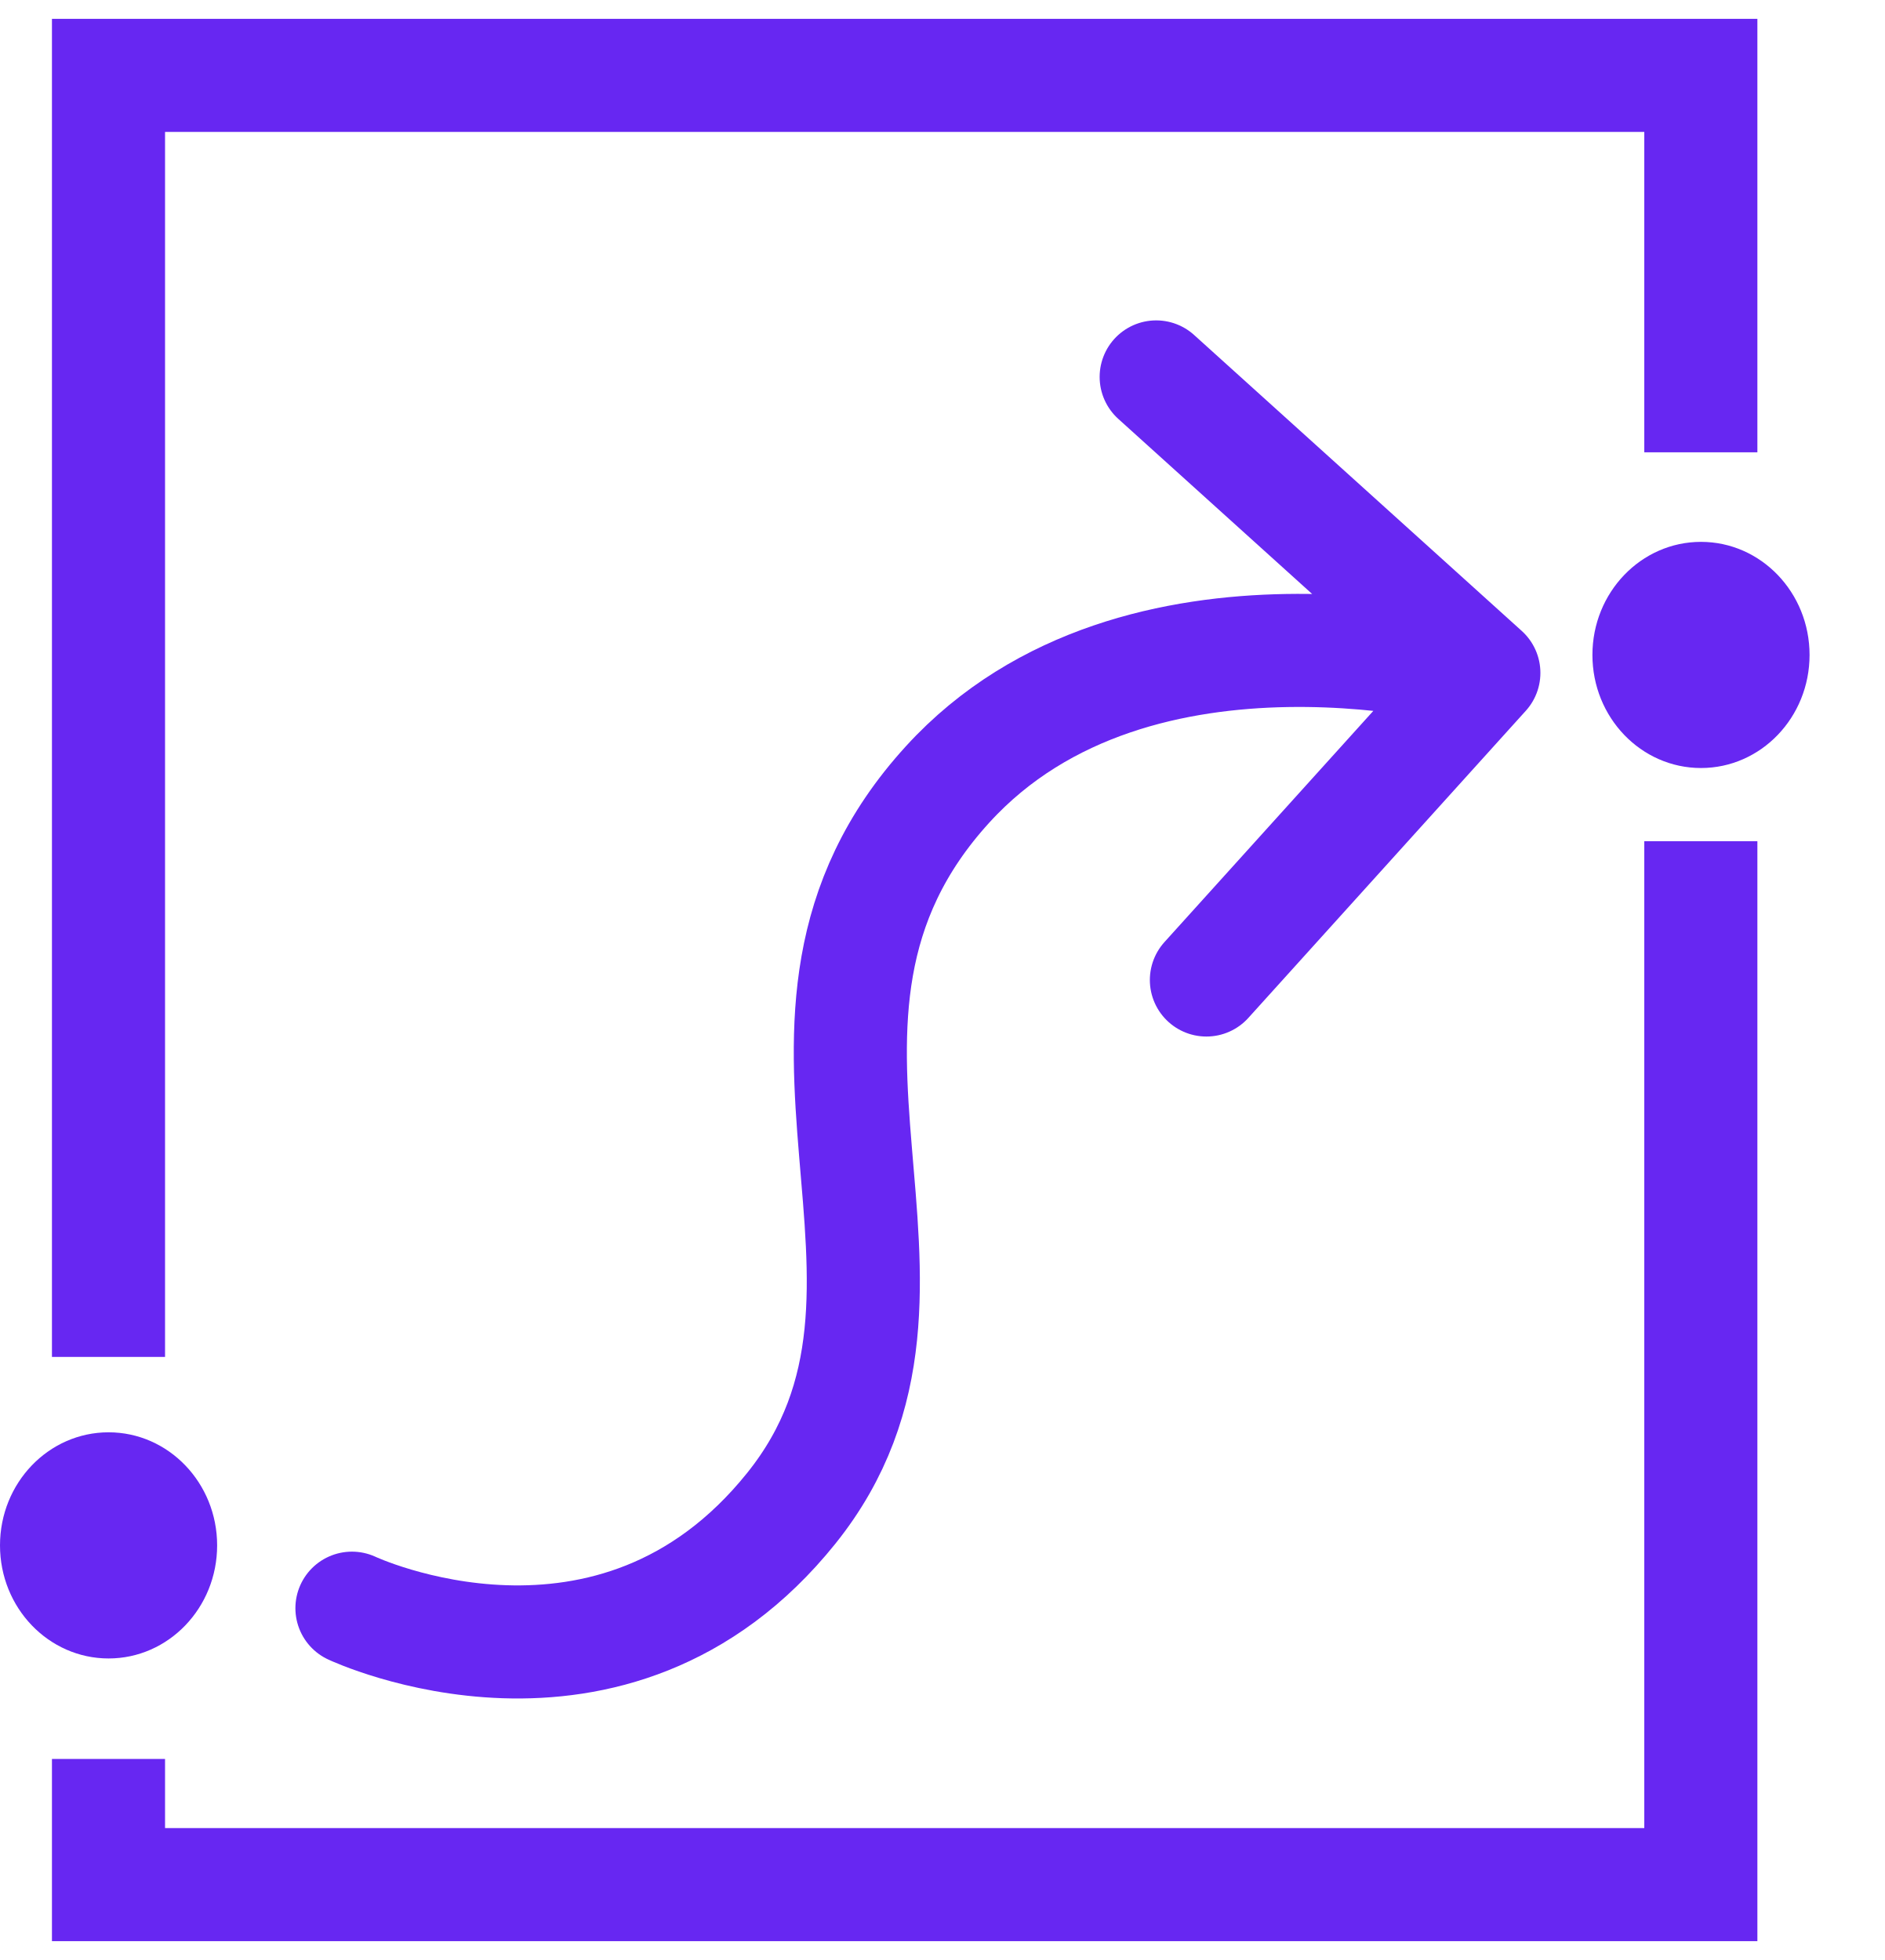
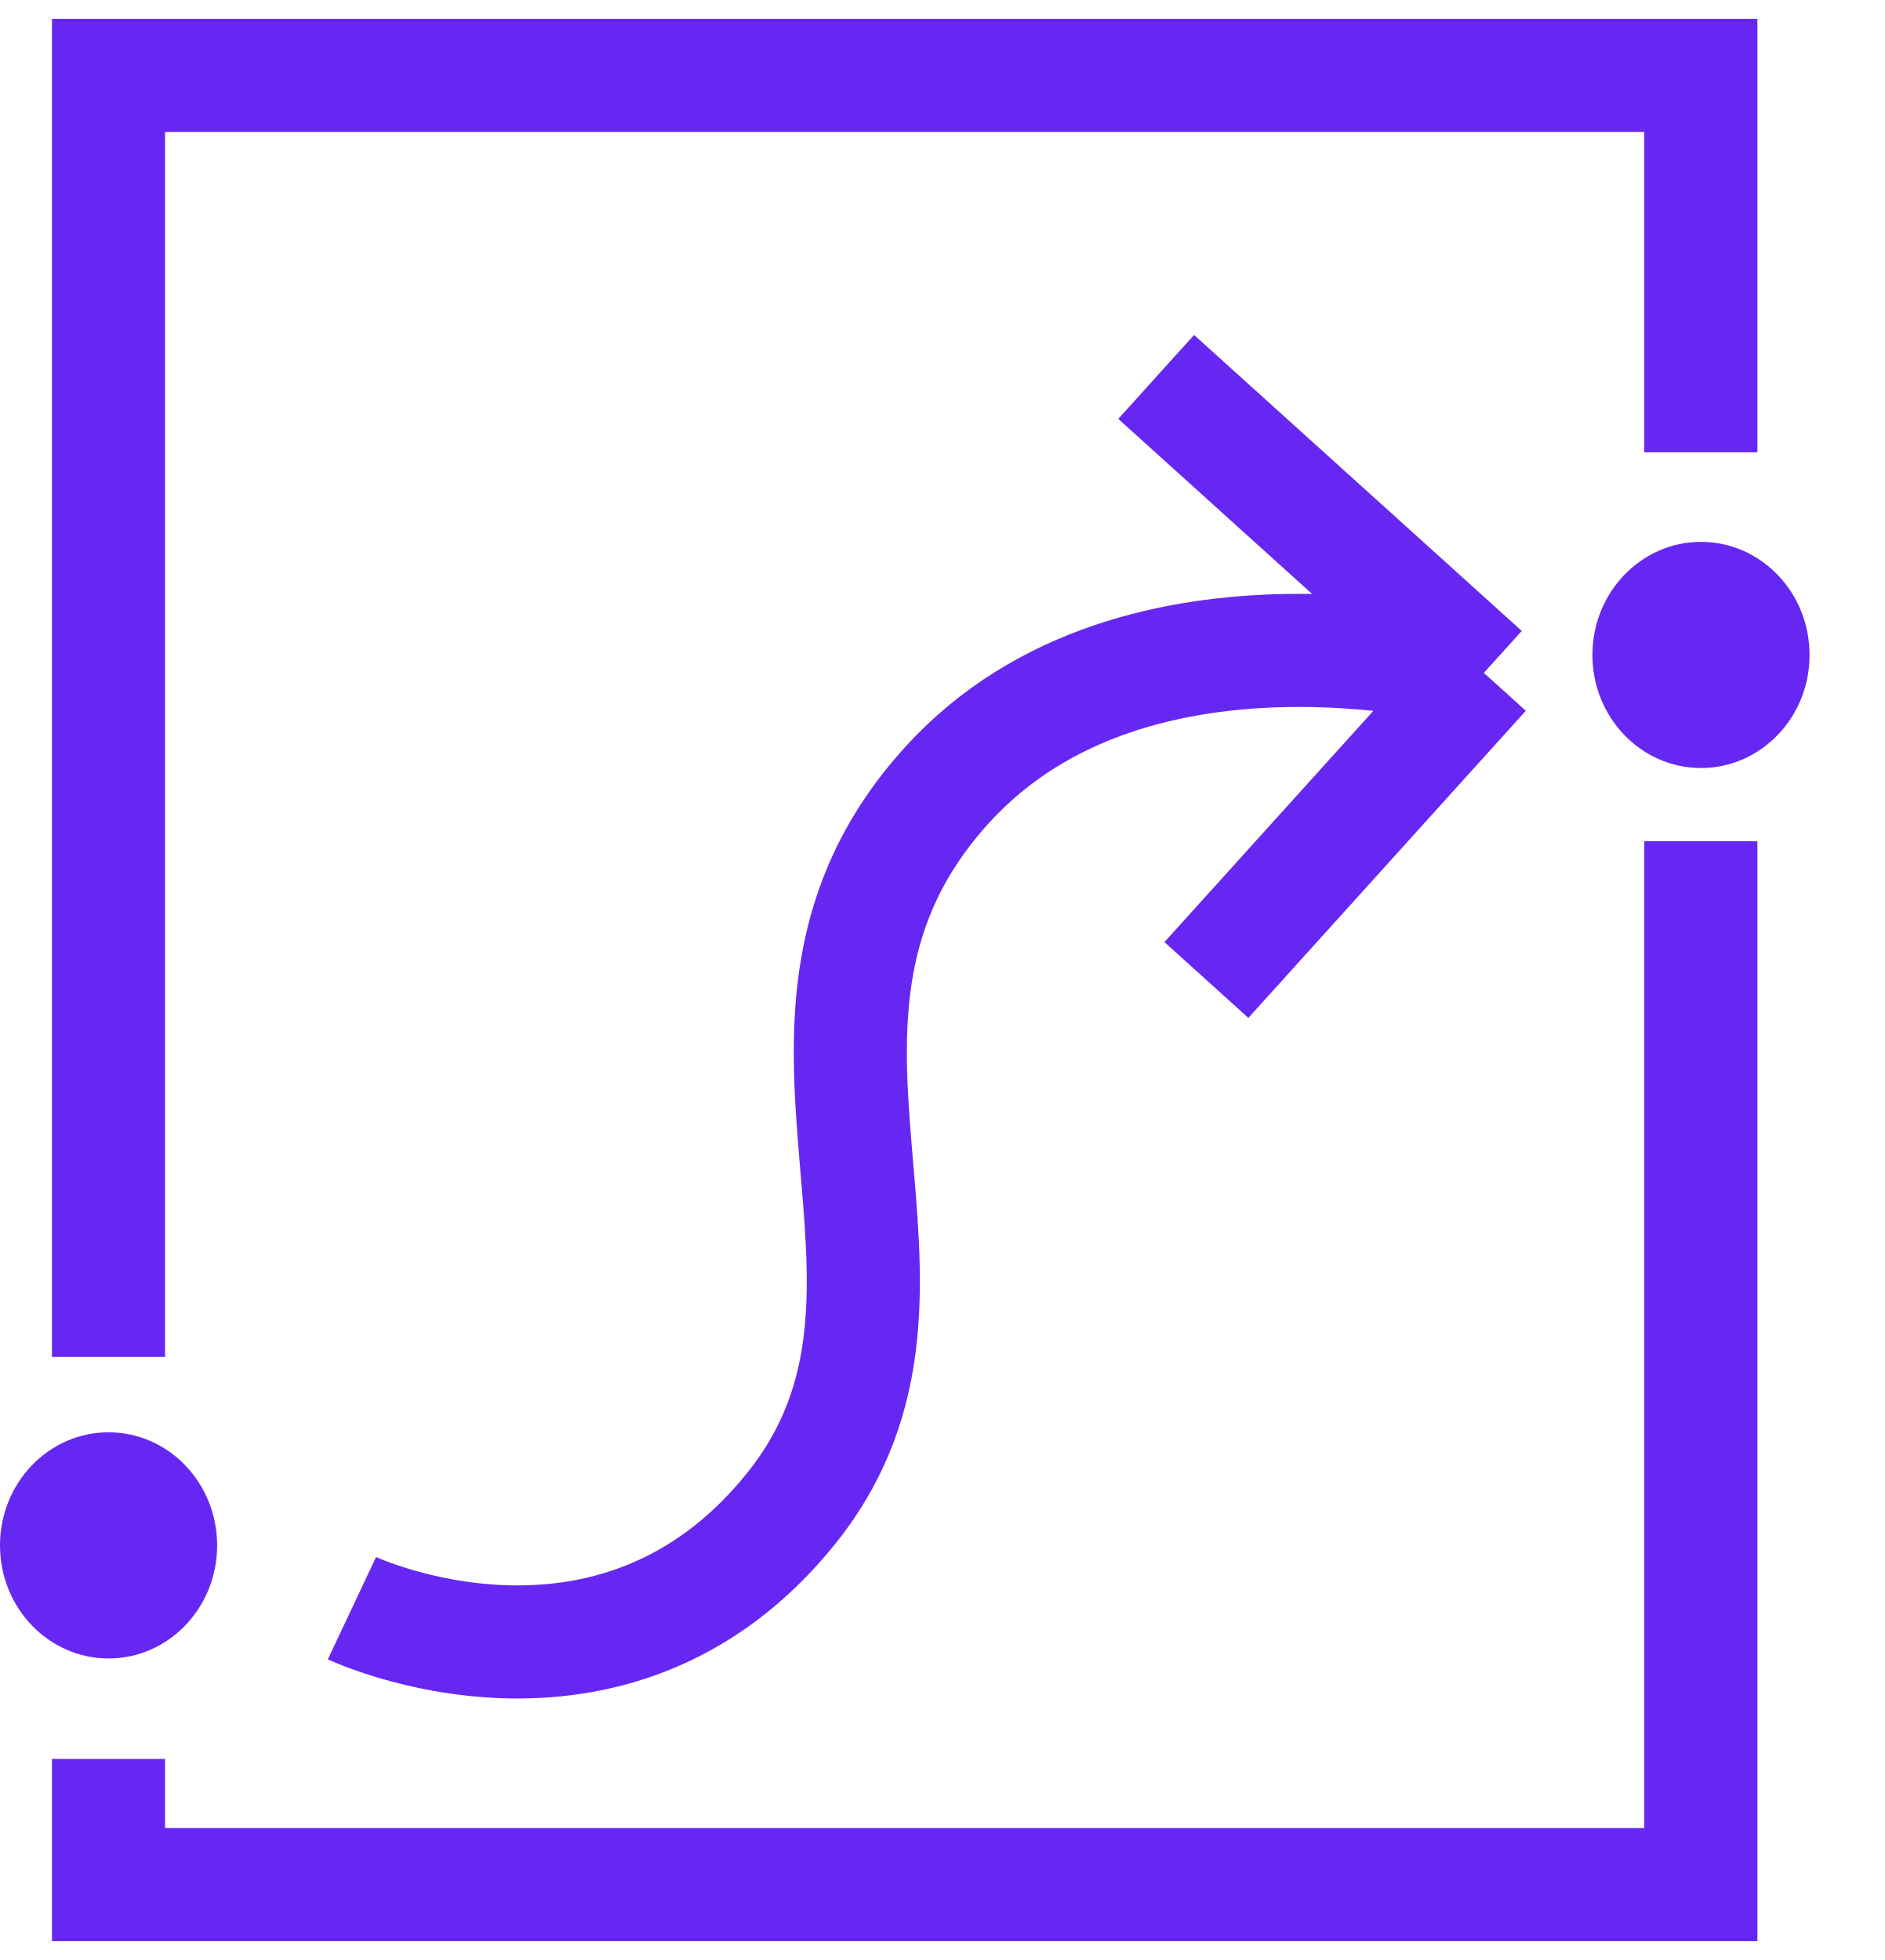
<svg xmlns="http://www.w3.org/2000/svg" width="25" height="26" viewBox="0 0 25 26" fill="none">
-   <path d="M4.668 21.333C4.668 21.333 8.126 22.962 10.496 20.007C12.867 17.052 9.702 13.546 12.57 10.404C15.091 7.642 19.681 8.926 19.681 8.926M19.681 8.926L15.335 5M19.681 8.926L16.001 13" stroke="#6727F2" stroke-width="1.5" stroke-linecap="round" />
+   <path d="M4.668 21.333C4.668 21.333 8.126 22.962 10.496 20.007C12.867 17.052 9.702 13.546 12.57 10.404C15.091 7.642 19.681 8.926 19.681 8.926M19.681 8.926L15.335 5M19.681 8.926L16.001 13" stroke="#6727F2" stroke-width="1.5" strokeLinecap="round" />
  <ellipse cx="1.44" cy="20.5" rx="1.44" ry="1.5" fill="#6727F2" />
  <ellipse cx="22.561" cy="8.688" rx="1.44" ry="1.5" fill="#6727F2" />
  <path d="M1.439 23.333V25H22.559V11.159V12M1.439 18V1H22.559V6" stroke="#6727F2" stroke-width="1.5" />
</svg>
